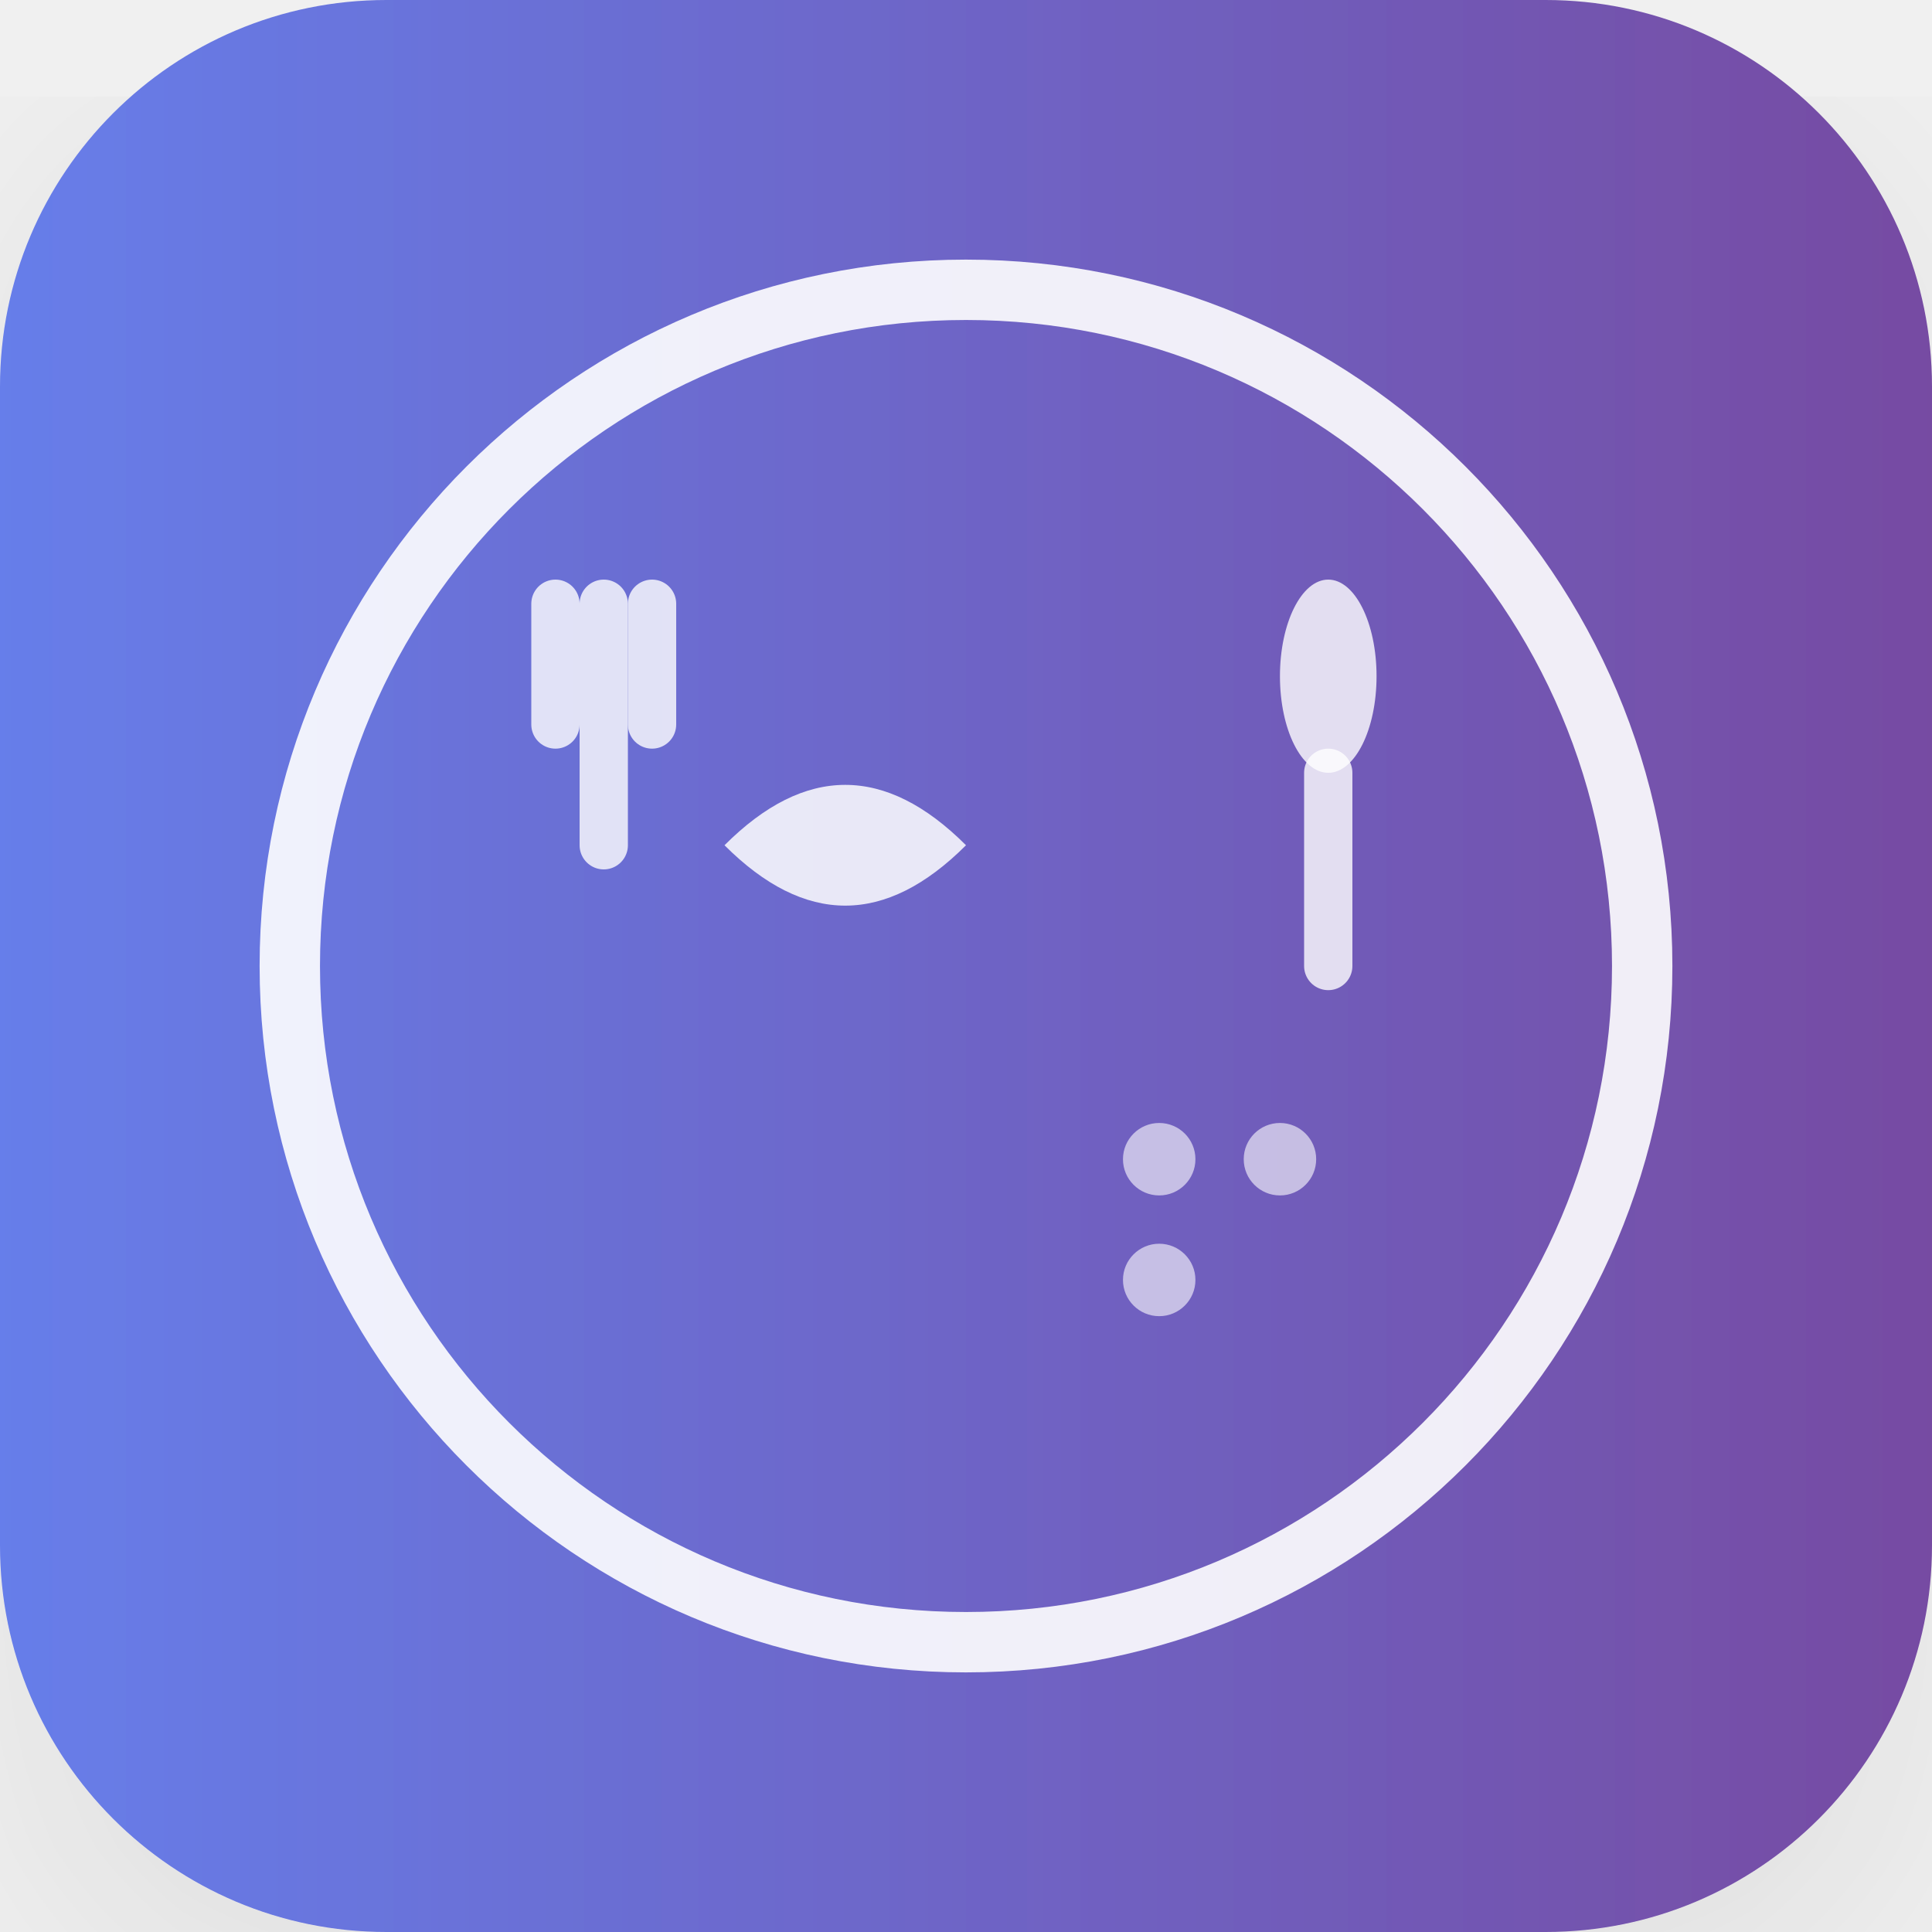
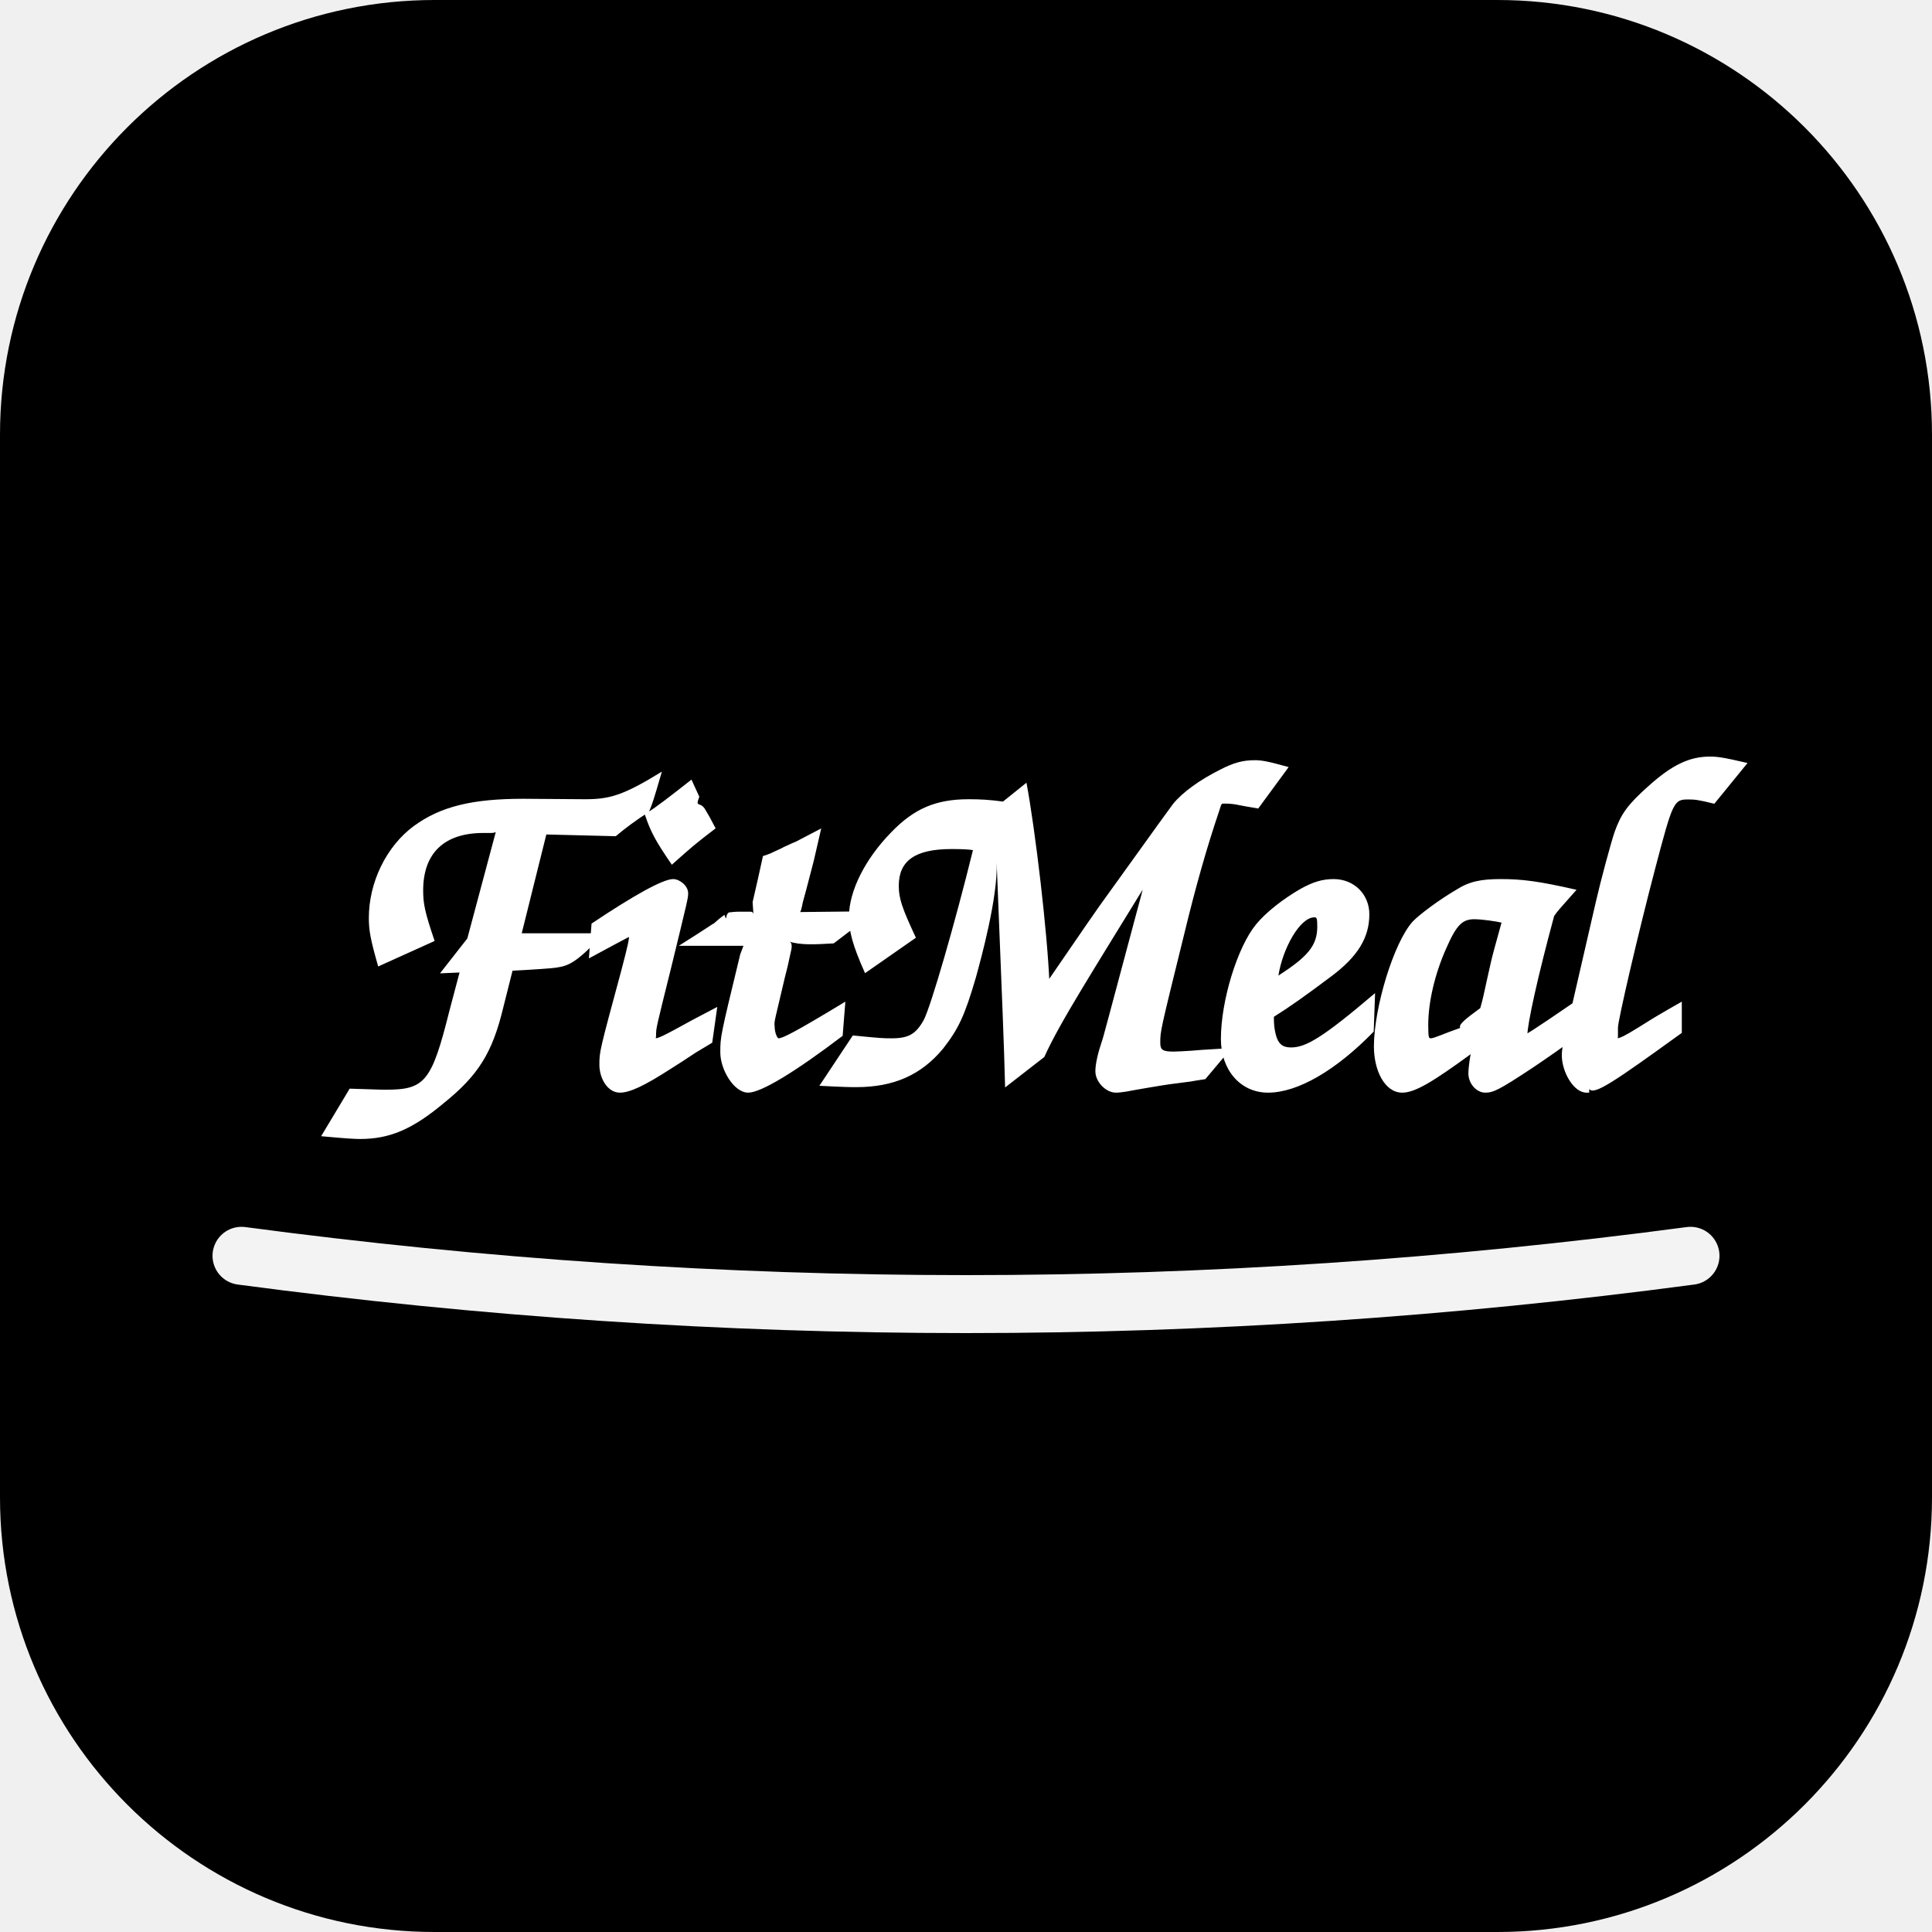
- <svg xmlns="http://www.w3.org/2000/svg" viewBox="0 0 80 80">
+ <svg xmlns="http://www.w3.org/2000/svg" viewBox="0 0 400 400">
  <defs>
-     <linearGradient id="modernGradient" x1="0%" y1="0%" x2="100%" y2="0%">
-       <stop offset="0%" style="stop-color:#667eea" />
-       <stop offset="100%" style="stop-color:#764ba2" />
+     <linearGradient id="bg-gradient" x1="0%" y1="0%" x2="100%" y2="100%">
+       <stop offset="0%" style="stop-color:oklch(65% 0.25 285);stop-opacity:1" />
+       <stop offset="100%" style="stop-color:oklch(72% 0.20 220);stop-opacity:1" />
    </linearGradient>
-     <filter id="modernShadow" x="-50%" y="-50%" width="200%" height="200%">
-       <feDropShadow dx="0" dy="4" stdDeviation="8" flood-opacity="0.1" />
-     </filter>
  </defs>
-   <rect x="0" y="0" width="80" height="80" rx="16" fill="url(#modernGradient)" filter="url(#modernShadow)" />
-   <circle cx="40" cy="40" r="28" fill="none" stroke="#ffffff" stroke-width="2.5" opacity="0.9" />
-   <path d="M30 35 Q35 30 40 35 Q35 40 30 35" fill="#ffffff" opacity="0.85" />
-   <g stroke="#ffffff" stroke-width="2" stroke-linecap="round" opacity="0.8">
-     <line x1="25" y1="25" x2="25" y2="35" />
-     <line x1="23" y1="25" x2="23" y2="30" />
-     <line x1="27" y1="25" x2="27" y2="30" />
+   <rect width="400" height="400" rx="90" fill="url(#bg-gradient)" />
+   <g transform="translate(200, 200)">
+     <text x="0" y="0" font-family="'Brush Script MT', cursive, 'Comic Sans MS', sans-serif" font-size="95" font-weight="bold" text-anchor="middle" dominant-baseline="middle" fill="white" letter-spacing="-1">
+       FitMeal
+     </text>
  </g>
-   <ellipse cx="55" cy="28" rx="2" ry="4" fill="#ffffff" opacity="0.8" />
-   <line x1="55" y1="32" x2="55" y2="40" stroke="#ffffff" stroke-width="2" stroke-linecap="round" opacity="0.8" />
-   <g fill="#ffffff" opacity="0.6">
-     <circle cx="48" cy="48" r="1.5" />
-     <circle cx="53" cy="48" r="1.5" />
-     <circle cx="48" cy="53" r="1.5" />
-   </g>
+   <path d="M 50 260 Q 200 280 350 260" stroke="white" stroke-width="12" fill="none" stroke-linecap="round" opacity="0.95" />
</svg>
